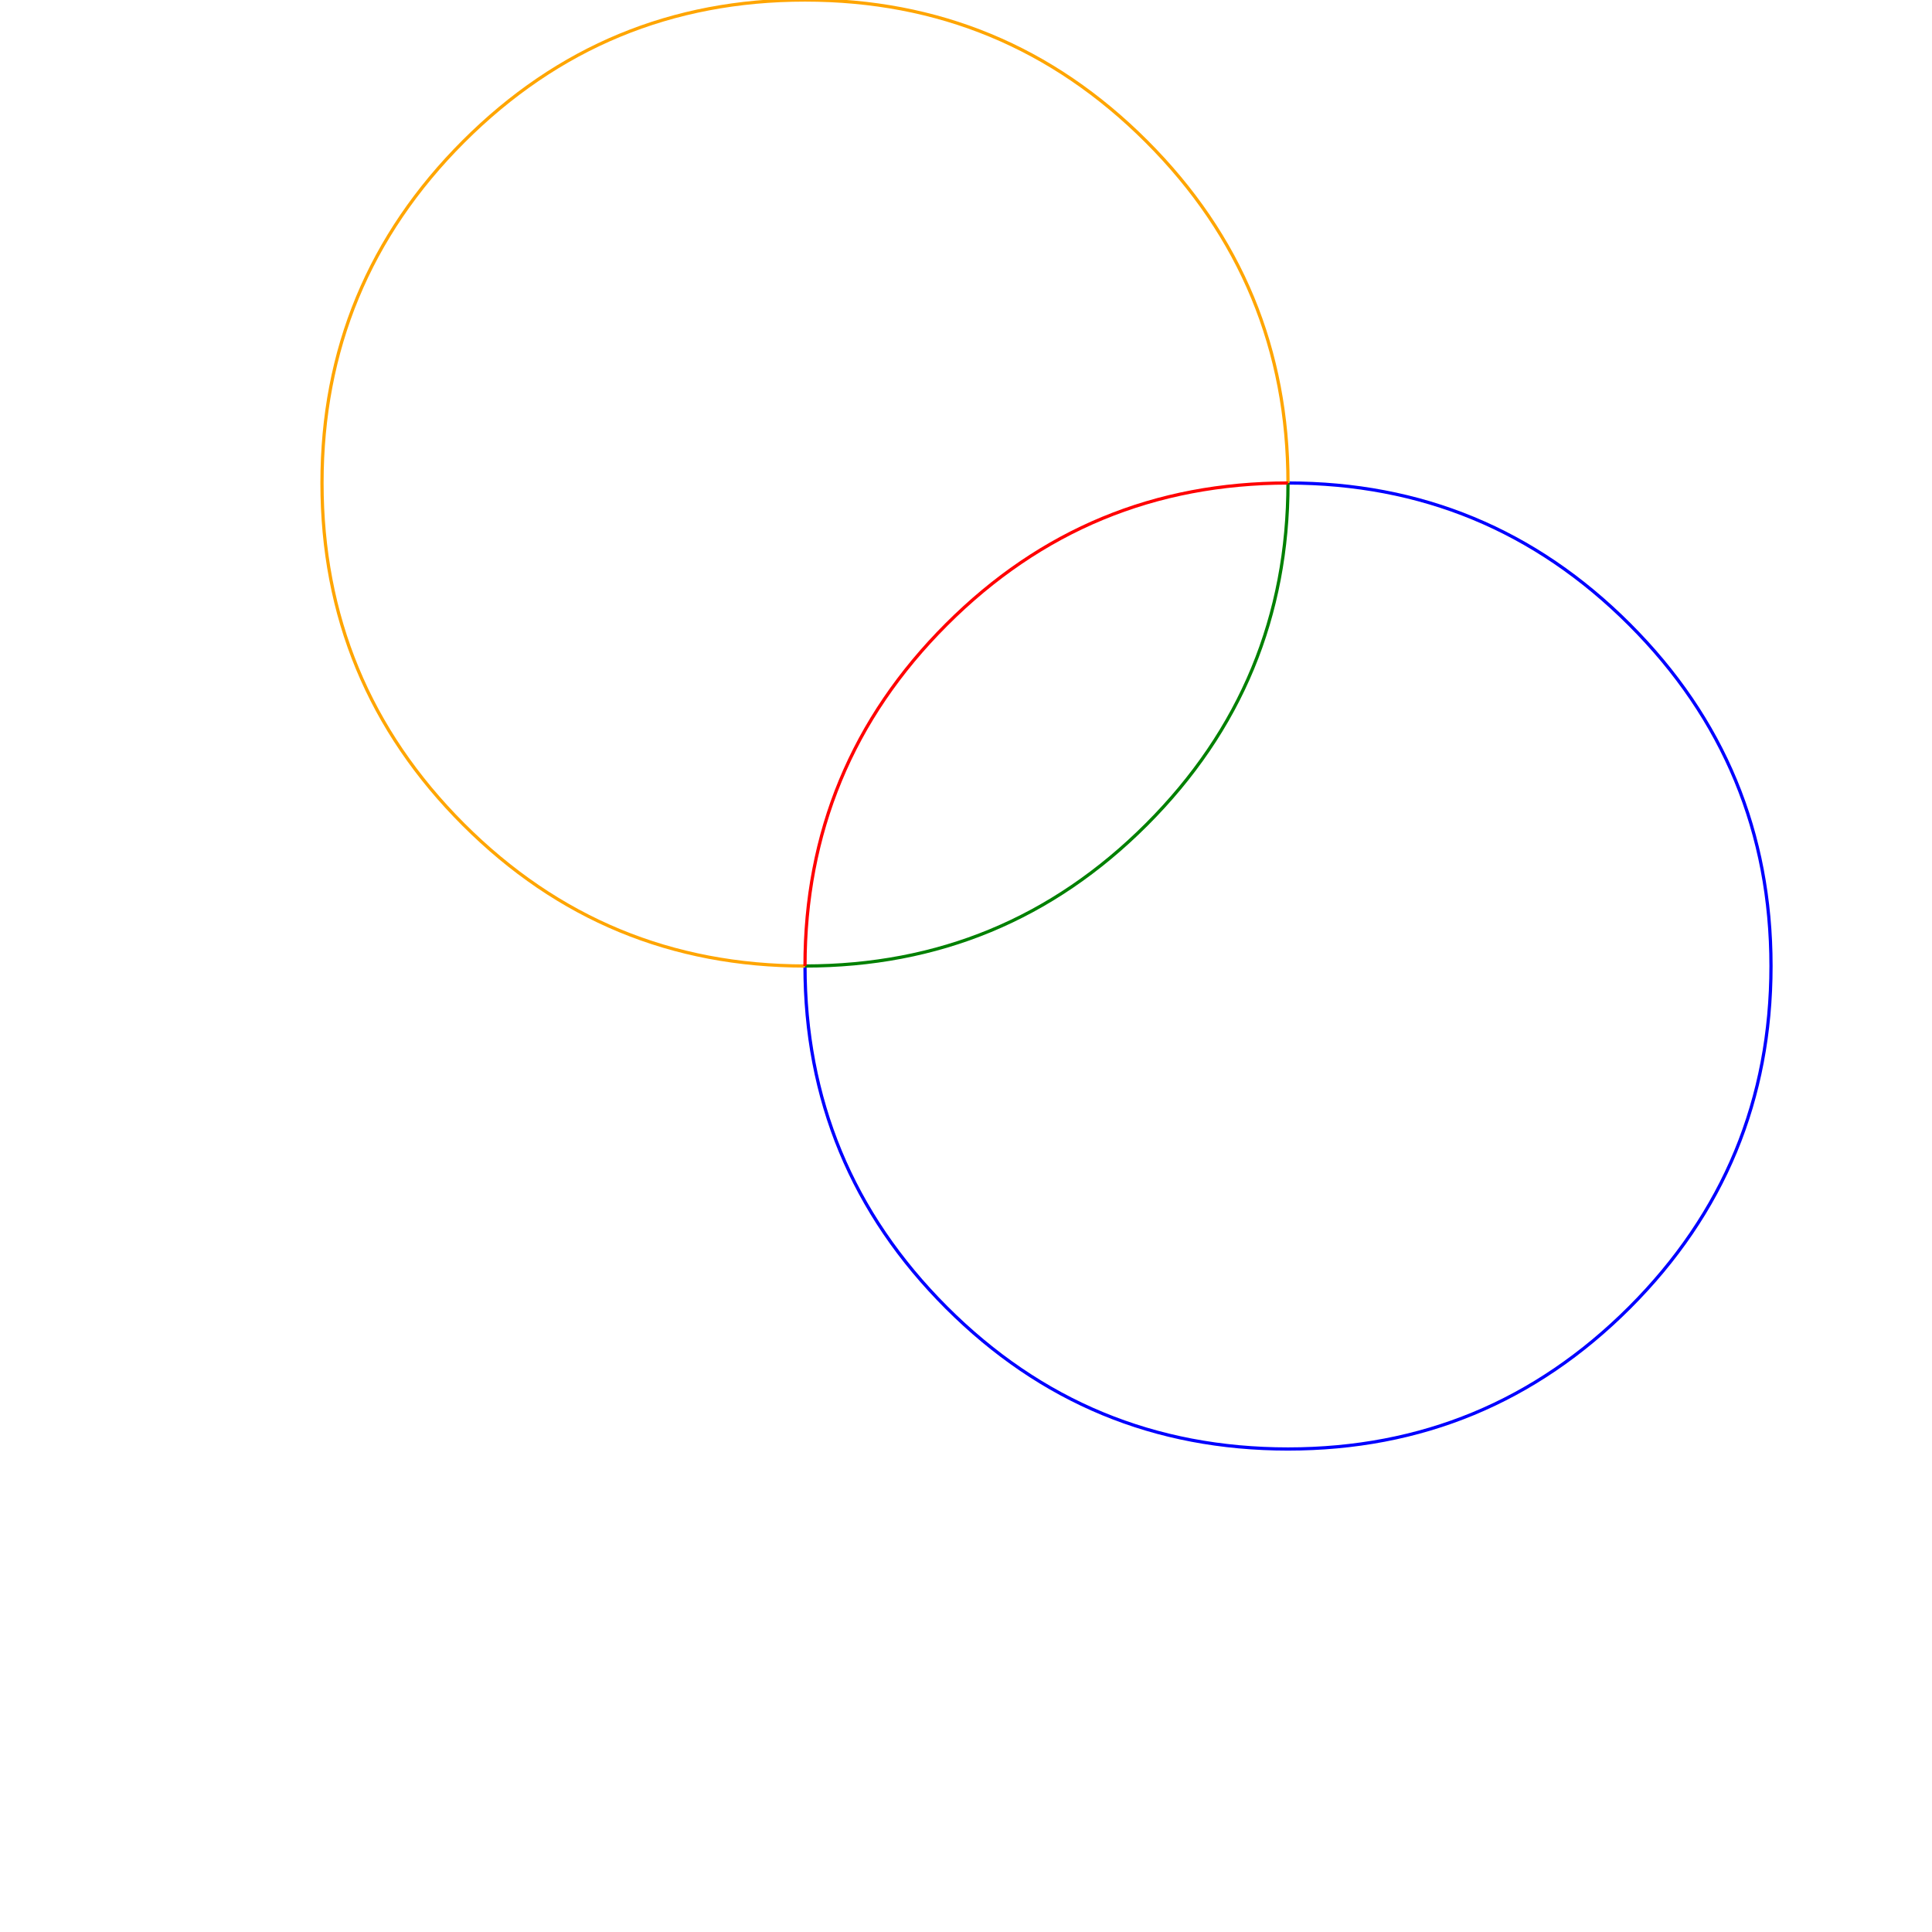
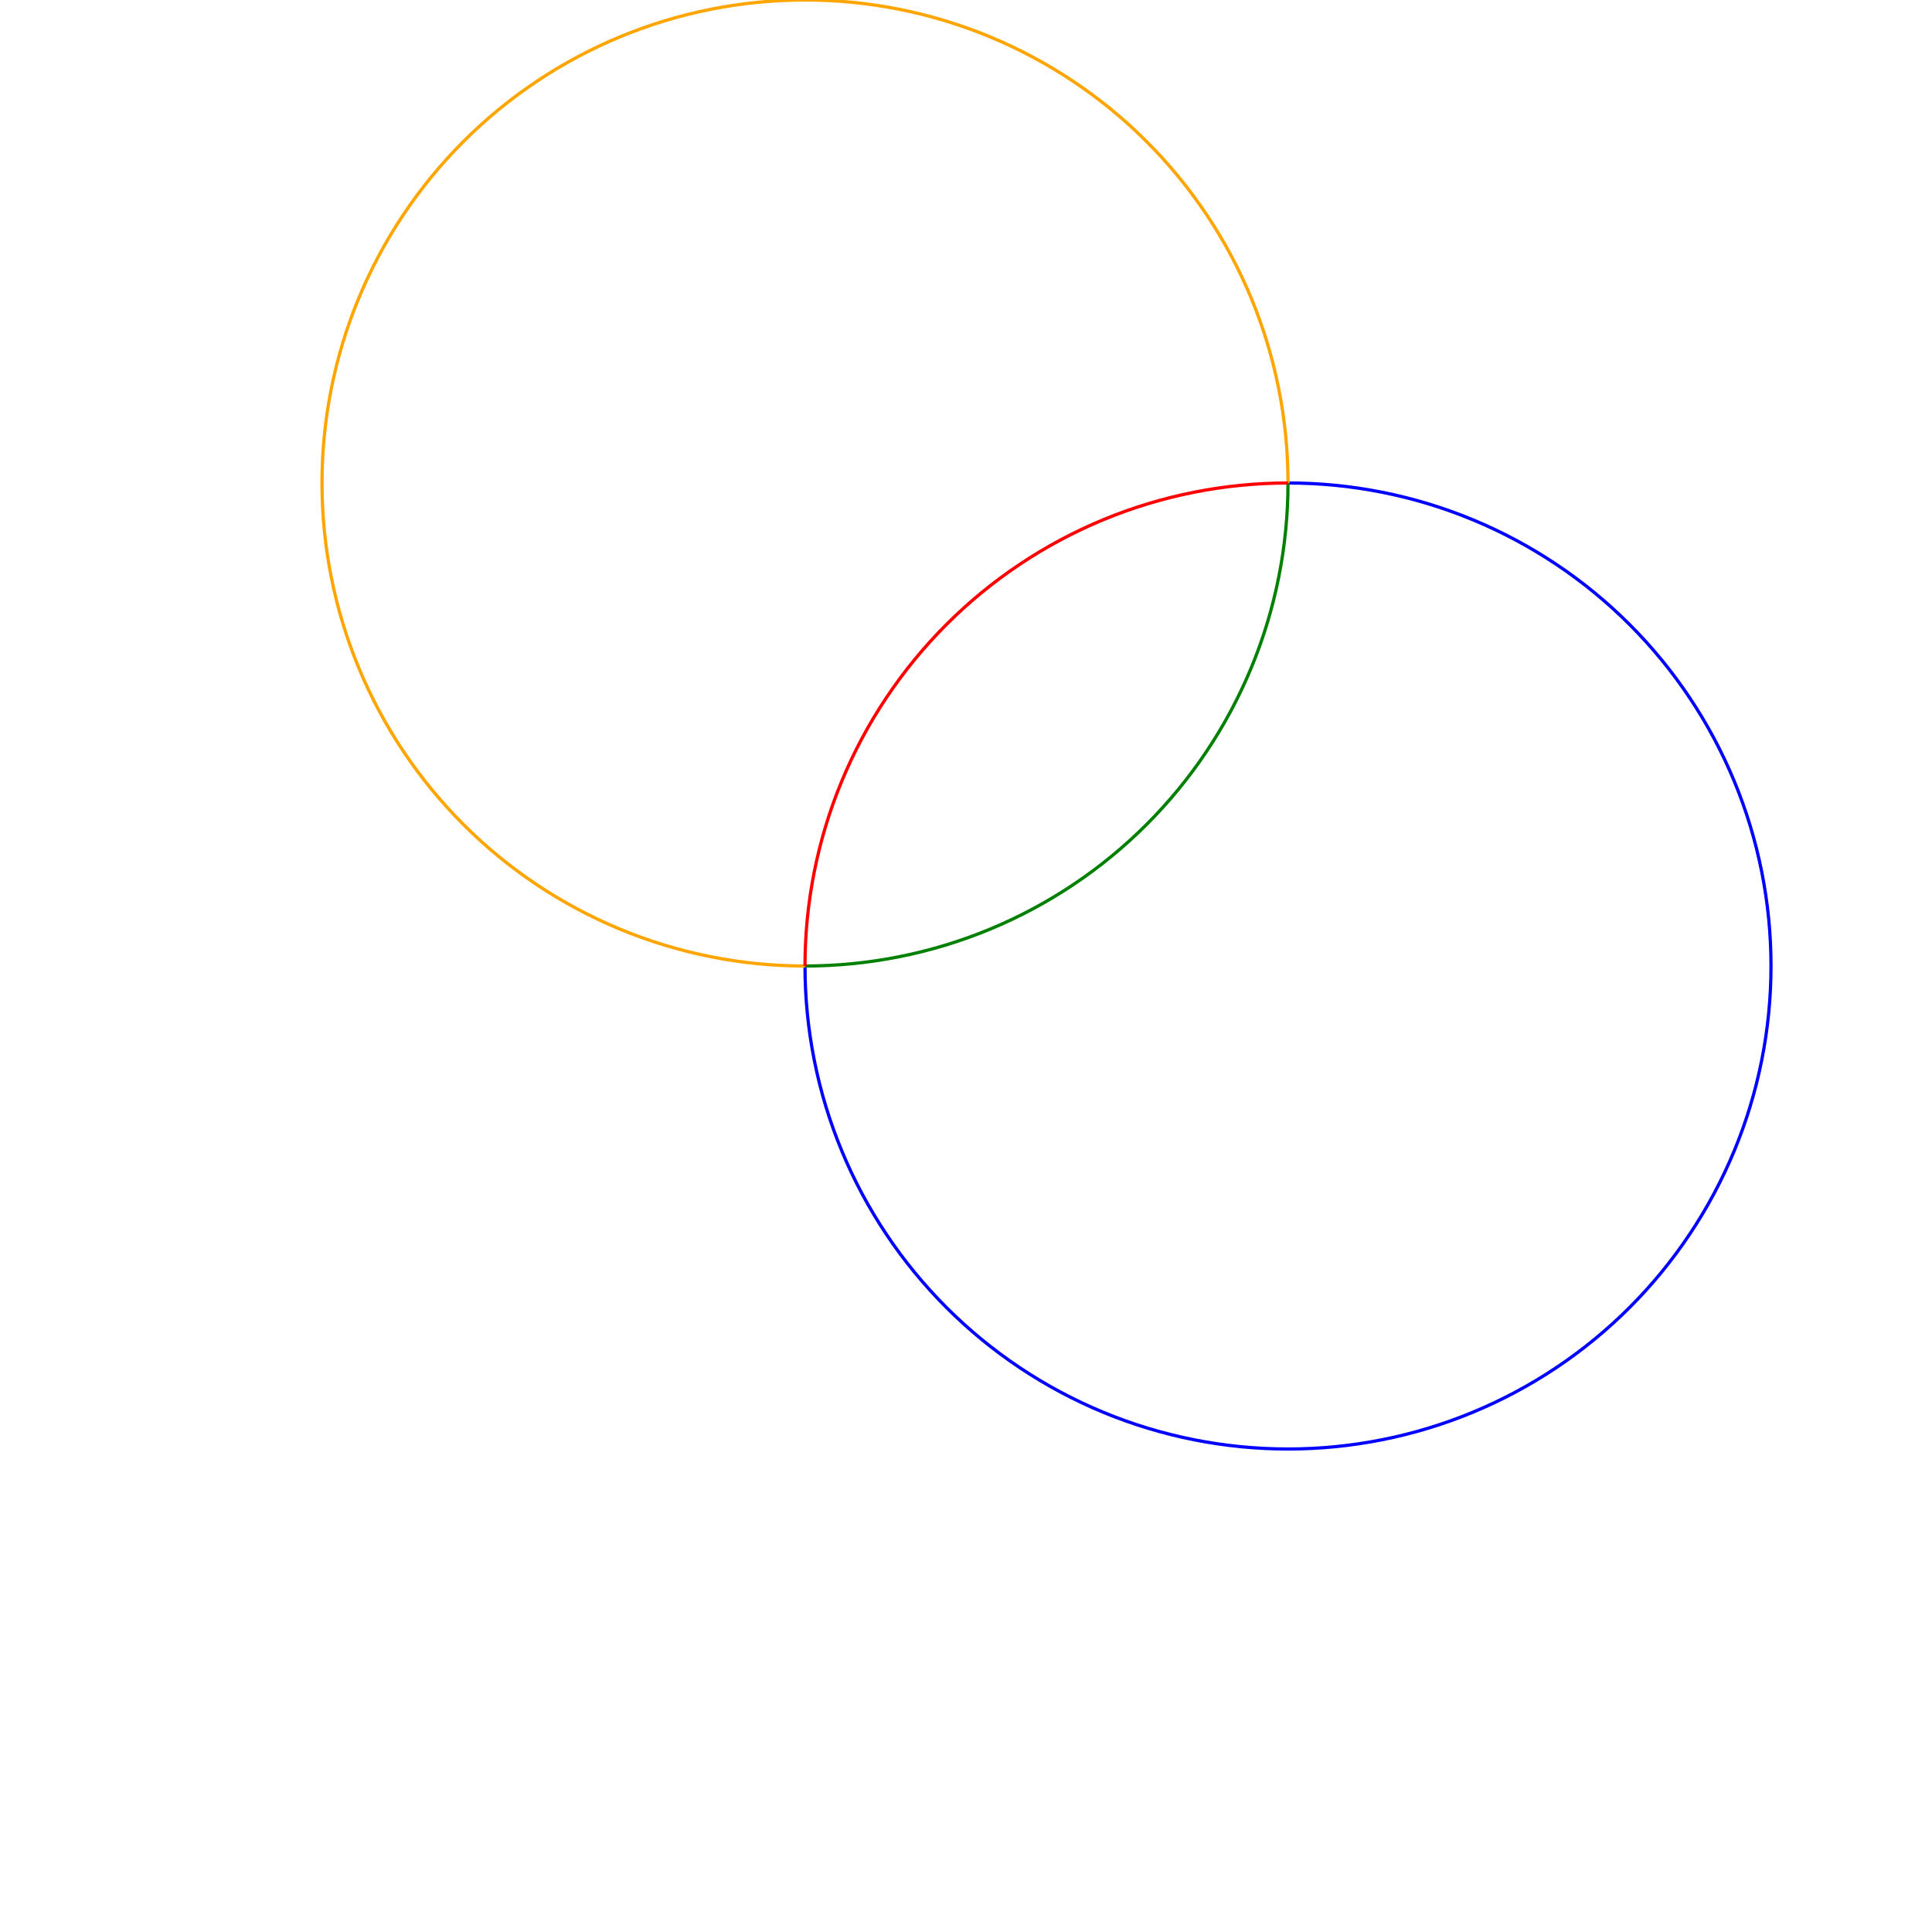
<svg xmlns="http://www.w3.org/2000/svg" width="512" height="512" viewBox="-100 -100 600 600">
  <defs />
-   <path fill="blue" d="M150.5,200 Q150.5,261.926 194.288,305.712 Q238.076,349.5 300,349.5 Q361.926,349.5 405.712,305.712 Q449.5,261.926 449.5,200 Q449.5,138.076 405.712,94.288 Q361.926,50.5 300,50.5 L300,49.5 Q362.34,49.5 406.42,93.58 Q450.5,137.662 450.5,200 Q450.5,262.34 406.42,306.42 Q362.34,350.5 300,350.5 Q237.662,350.5 193.58,306.42 Q149.5,262.34 149.5,200 L150.5,200 Z" />
-   <path fill="green" d="M150,199.5 Q211.926,199.5 255.712,155.712 Q299.5,111.924 299.5,50 L300.5,50 Q300.5,112.338 256.42,156.42 Q212.34,200.5 150,200.5 L150,199.5 Z" />
-   <path fill="orange" d="M150,200.5 Q87.662,200.5 43.58,156.42 Q-0.5,112.34 -0.5,50 Q-0.5,-12.339 43.58,-56.42 Q87.661,-100.5 150,-100.5 Q212.34,-100.5 256.42,-56.42 Q300.5,-12.338 300.5,50 L299.5,50 Q299.5,-11.924 255.712,-55.712 Q211.926,-99.5 150,-99.5 Q88.075,-99.5 44.288,-55.712 Q0.5,-11.925 0.5,50 Q0.5,111.926 44.288,155.712 Q88.076,199.5 150,199.5 L150,200.5 Z" />
-   <path fill="red" d="M149.5,200 Q149.5,137.662 193.58,93.58 Q237.66,49.5 300,49.5 L300,50.5 Q238.074,50.5 194.288,94.288 Q150.5,138.076 150.5,200 L149.5,200 Z" />
+   <path fill="blue" d="M150.5,200 Q150.5,214.726 153.373,229.166 Q156.246,243.608 161.88,257.211 Q167.515,270.814 175.695,283.058 Q183.875,295.301 194.288,305.712 Q204.701,316.126 216.942,324.305 Q229.187,332.486 242.789,338.12 Q256.394,343.756 270.834,346.627 Q285.277,349.5 300,349.5 Q314.723,349.5 329.166,346.627 Q343.606,343.755 357.211,338.12 Q370.812,332.486 383.058,324.305 Q395.3,316.126 405.712,305.712 Q416.125,295.3 424.305,283.058 Q432.486,270.812 438.12,257.211 Q443.756,243.606 446.627,229.166 Q449.5,214.723 449.5,200 Q449.5,185.277 446.627,170.834 Q443.755,156.394 438.12,142.789 Q432.485,129.186 424.305,116.942 Q416.126,104.701 405.712,94.288 Q395.301,83.876 383.058,75.695 Q370.814,67.515 357.211,61.88 Q343.607,56.245 329.166,53.373 Q314.725,50.5 300,50.5 L300,49.5 Q314.823,49.5 329.361,52.392 Q343.899,55.284 357.594,60.956 Q371.287,66.628 383.613,74.864 Q395.939,83.099 406.42,93.58 Q416.902,104.064 425.136,116.387 Q433.372,128.713 439.044,142.406 Q444.717,156.102 447.608,170.639 Q450.5,185.179 450.5,200 Q450.5,214.821 447.608,229.361 Q444.717,243.898 439.044,257.594 Q433.372,271.287 425.136,283.613 Q416.902,295.937 406.419,306.419 Q395.937,316.902 383.613,325.136 Q371.286,333.372 357.594,339.044 Q343.898,344.718 329.361,347.608 Q314.821,350.5 300,350.5 Q285.179,350.5 270.639,347.608 Q256.102,344.717 242.406,339.044 Q228.713,333.372 216.387,325.136 Q204.063,316.902 193.58,306.42 Q183.099,295.938 174.864,283.613 Q166.629,271.289 160.956,257.594 Q155.284,243.9 152.392,229.361 Q149.5,214.824 149.5,200 L150.5,200 Z" />
+   <path fill="green" d="M150,199.5 Q164.726,199.5 179.166,196.627 Q193.608,193.755 207.211,188.12 Q220.814,182.485 233.058,174.305 Q245.301,166.125 255.712,155.712 Q266.126,145.299 274.305,133.058 Q282.486,120.813 288.12,107.211 Q293.755,93.606 296.627,79.166 Q299.5,64.723 299.5,50 L300.5,50 Q300.5,64.821 297.608,79.361 Q294.717,93.898 289.044,107.594 Q283.372,121.287 275.136,133.613 Q266.902,145.937 256.42,156.42 Q245.938,166.901 233.613,175.136 Q221.288,183.372 207.594,189.044 Q193.9,194.716 179.361,197.608 Q164.824,200.5 150,200.5 L150,199.5 Z" />
+   <path fill="orange" d="M150,200.5 Q135.176,200.5 120.639,197.608 Q106.1,194.716 92.406,189.044 Q78.711,183.371 66.387,175.136 Q54.062,166.901 43.58,156.42 Q33.099,145.938 24.864,133.613 Q16.628,121.288 10.956,107.594 Q5.284,93.899 2.392,79.361 Q-0.5,64.823 -0.5,50 Q-0.5,35.177 2.392,20.639 Q5.284,6.101 10.956,-7.594 Q16.629,-21.288 24.864,-33.613 Q33.099,-45.938 43.58,-56.419 Q54.062,-66.901 66.387,-75.136 Q78.711,-83.371 92.406,-89.044 Q106.102,-94.717 120.639,-97.608 Q135.178,-100.5 150,-100.5 Q164.822,-100.5 179.361,-97.608 Q193.899,-94.716 207.594,-89.044 Q221.288,-83.372 233.613,-75.136 Q245.938,-66.901 256.42,-56.42 Q266.902,-45.936 275.136,-33.613 Q283.372,-21.287 289.044,-7.594 Q294.717,6.102 297.608,20.639 Q300.5,35.179 300.5,50 L299.5,50 Q299.5,35.277 296.627,20.834 Q293.756,6.394 288.12,-7.211 Q282.485,-20.814 274.305,-33.058 Q266.126,-45.299 255.712,-55.712 Q245.301,-66.124 233.058,-74.305 Q220.814,-82.485 207.211,-88.12 Q193.607,-93.755 179.166,-96.627 Q164.724,-99.5 150,-99.5 Q135.276,-99.5 120.834,-96.627 Q106.393,-93.755 92.789,-88.12 Q79.184,-82.485 66.942,-74.305 Q54.699,-66.124 44.287,-55.712 Q33.876,-45.301 25.695,-33.058 Q17.515,-20.815 11.88,-7.211 Q6.245,6.393 3.373,20.834 Q0.5,35.276 0.5,50 Q0.5,64.724 3.373,79.166 Q6.245,93.608 11.88,107.211 Q17.515,120.814 25.695,133.058 Q33.876,145.301 44.288,155.712 Q54.7,166.125 66.942,174.305 Q79.184,182.485 92.789,188.12 Q106.391,193.754 120.834,196.627 Q135.275,199.5 150,199.5 L150,200.5 Z" />
+   <path fill="red" d="M149.5,200 Q149.5,185.176 152.392,170.639 Q155.284,156.1 160.956,142.406 Q166.629,128.711 174.864,116.387 Q183.099,104.062 193.58,93.58 Q204.062,83.099 216.387,74.864 Q228.712,66.628 242.406,60.956 Q256.101,55.284 270.639,52.392 Q285.177,49.5 300,49.5 L300,50.5 Q285.275,50.5 270.834,53.373 Q256.393,56.245 242.789,61.88 Q229.186,67.515 216.942,75.695 Q204.699,83.876 194.288,94.288 Q183.875,104.7 175.695,116.942 Q167.515,129.185 161.88,142.789 Q156.246,156.392 153.373,170.834 Q150.5,185.275 150.5,200 L149.5,200 Z" />
</svg>
